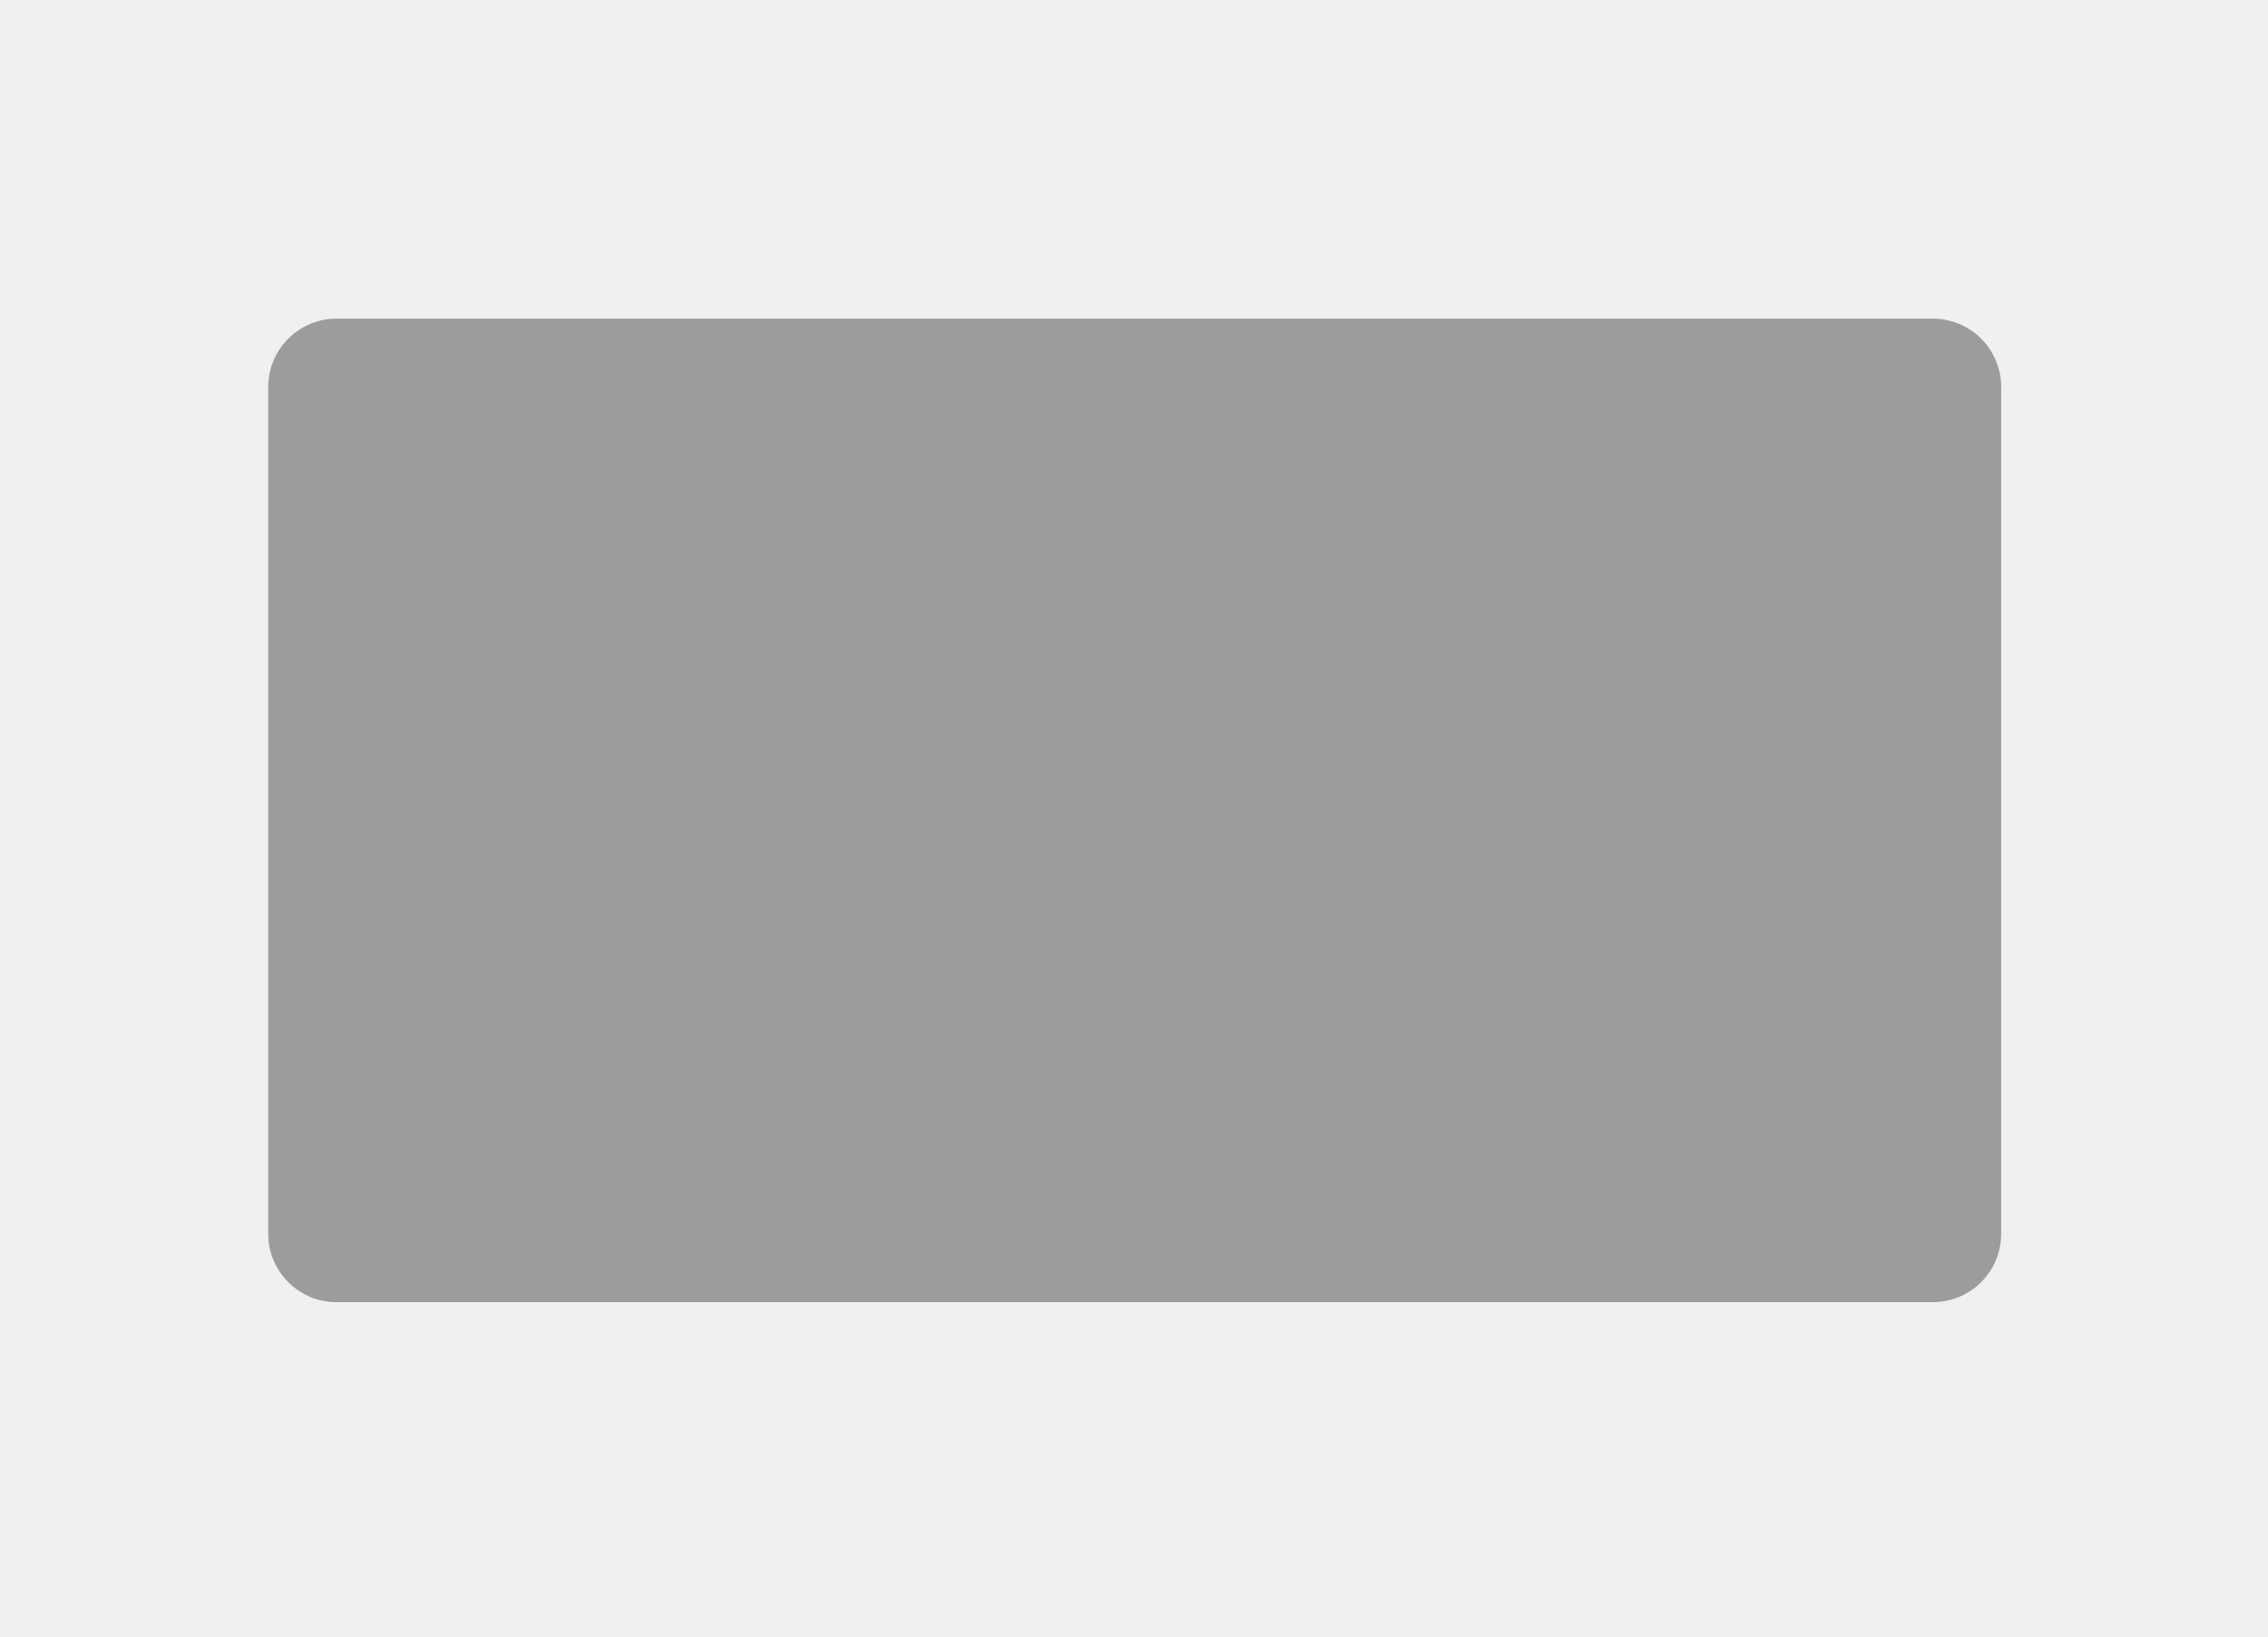
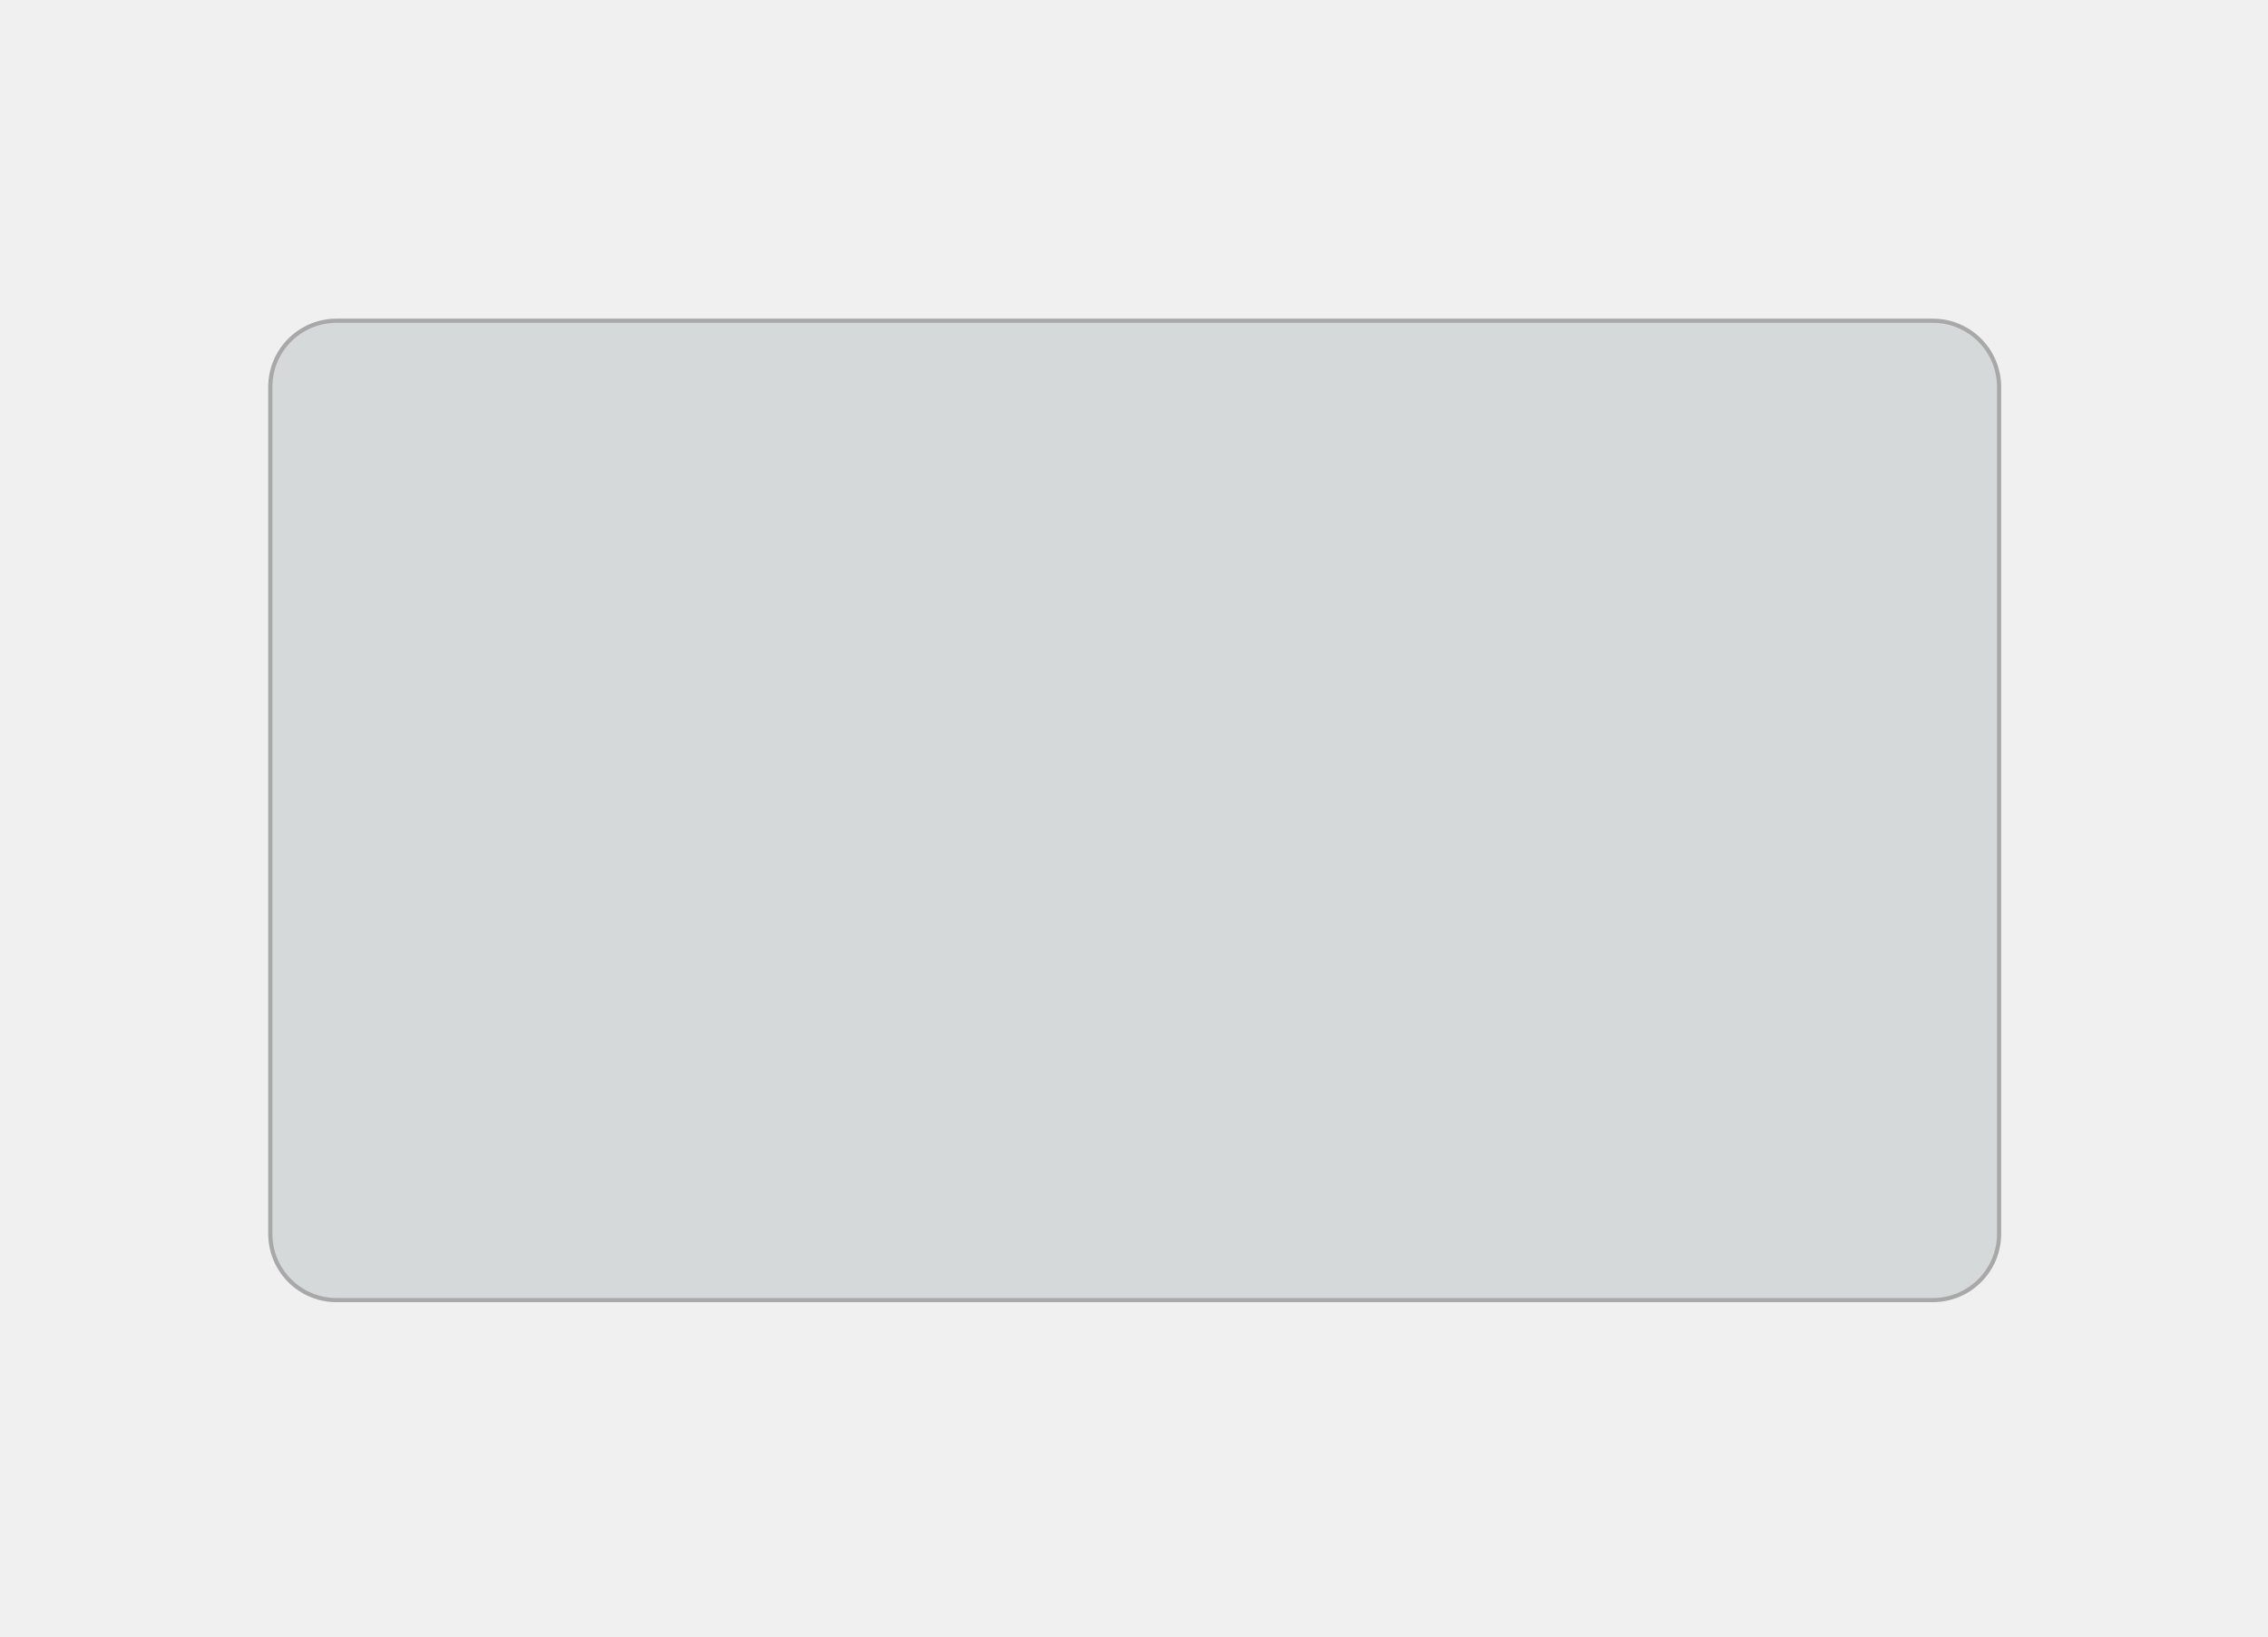
<svg xmlns="http://www.w3.org/2000/svg" xmlns:xlink="http://www.w3.org/1999/xlink" width="790" height="570" id="svg2" version="1.0">
  <defs id="defs4">
-     <filter id="filter5052">
-       <feGaussianBlur stdDeviation="8.743" id="feGaussianBlur5054" />
-     </filter>
    <linearGradient id="linearGradient4552">
      <stop style="stop-color:#ffffff;stop-opacity:0.658" offset="0" id="stop4554" />
      <stop style="stop-color:#ffffff;stop-opacity:0;" offset="1" id="stop4556" />
    </linearGradient>
    <linearGradient id="linearGradient4544">
      <stop style="stop-color:#ffffff;stop-opacity:0.332" offset="0" id="stop4546" />
      <stop style="stop-color:#ffffff;stop-opacity:0;" offset="1" id="stop4548" />
    </linearGradient>
    <linearGradient id="linearGradient2962">
      <stop style="stop-color:#000000;stop-opacity:1;" offset="0" id="stop2964" />
      <stop style="stop-color:#ffffff;stop-opacity:0;" offset="1" id="stop2966" />
    </linearGradient>
    <linearGradient id="linearGradient2359">
      <stop style="stop-color:#000000;stop-opacity:0.538;" offset="0" id="stop2361" />
      <stop style="stop-color:#000000;stop-opacity:0;" offset="1" id="stop2363" />
    </linearGradient>
-     <filter id="filter2946">
-       <feGaussianBlur stdDeviation="3.509" id="feGaussianBlur2948" />
-     </filter>
    <mask maskUnits="userSpaceOnUse" id="mask2955">
      <path style="opacity:1;fill:#ffffff;fill-opacity:1;stroke:none;stroke-width:2.799;stroke-miterlimit:4;stroke-dasharray:none;stroke-opacity:0.879" d="M 269.358,261.265 C 248.132,261.265 231.038,278.359 231.038,299.586 L 231.038,491.939 C 231.038,513.165 248.132,530.259 269.358,530.259 L 496.611,530.259 C 517.837,530.259 534.931,513.165 534.931,491.939 L 534.931,299.586 C 534.931,278.359 517.837,261.265 496.611,261.265 L 269.358,261.265 z M 283.762,280.62 L 482.207,280.62 C 496.848,280.62 508.644,292.416 508.644,307.058 L 508.644,439.724 C 508.644,454.365 496.848,466.161 482.207,466.161 L 283.762,466.161 C 269.121,466.161 257.325,454.365 257.325,439.724 L 257.325,307.058 C 257.325,292.416 269.121,280.62 283.762,280.62 z" id="path2957" />
    </mask>
    <linearGradient xlink:href="#linearGradient2359" id="linearGradient2960" gradientUnits="userSpaceOnUse" x1="385.044" y1="470.01" x2="385.044" y2="260.34" gradientTransform="translate(-10.94133,152.7843)" />
    <linearGradient xlink:href="#linearGradient2962" id="linearGradient2968" x1="325.143" y1="514.866" x2="400.508" y2="623.785" gradientUnits="userSpaceOnUse" />
-     <filter id="filter4532" x="-0.007" width="1.013" y="-0.128" height="1.257">
-       <feGaussianBlur stdDeviation="2.006" id="feGaussianBlur4534" />
-     </filter>
    <linearGradient xlink:href="#linearGradient4544" id="linearGradient4550" x1="181.292" y1="850.182" x2="181.292" y2="181.63" gradientUnits="userSpaceOnUse" />
    <linearGradient xlink:href="#linearGradient4552" id="linearGradient4558" x1="80.809" y1="857.137" x2="83.786" y2="122.386" gradientUnits="userSpaceOnUse" />
    <linearGradient xlink:href="#linearGradient4544" id="linearGradient5509" gradientUnits="userSpaceOnUse" gradientTransform="matrix(0.8610803,0,0,0.6996406,104.3637,207.2433)" x1="181.292" y1="850.182" x2="181.292" y2="181.63" />
    <linearGradient xlink:href="#linearGradient4552" id="linearGradient5511" gradientUnits="userSpaceOnUse" gradientTransform="matrix(0.8610803,0,0,0.6996406,104.3637,207.2433)" x1="80.809" y1="857.137" x2="83.786" y2="122.386" />
  </defs>
  <g id="layer1" transform="translate(146.9506,-338.7698)">
-     <rect ry="23.077" y="450.458" x="-52.797" height="341.055" width="602.181" id="rect4542" style="opacity:0.349;fill:#000000;fill-opacity:1;stroke:#000000;stroke-width:1.446;stroke-miterlimit:4;stroke-dasharray:none;stroke-opacity:1" rx="23.077" />
+     <rect ry="23.077" y="450.458" x="-52.797" height="341.055" width="602.181" id="rect4542" style="opacity:0.3;fill:#99a3a5;fill-opacity:1;stroke:#000000;stroke-width:1.446;stroke-miterlimit:4;stroke-dasharray:none;stroke-opacity:1" rx="23.077" />
  </g>
</svg>
